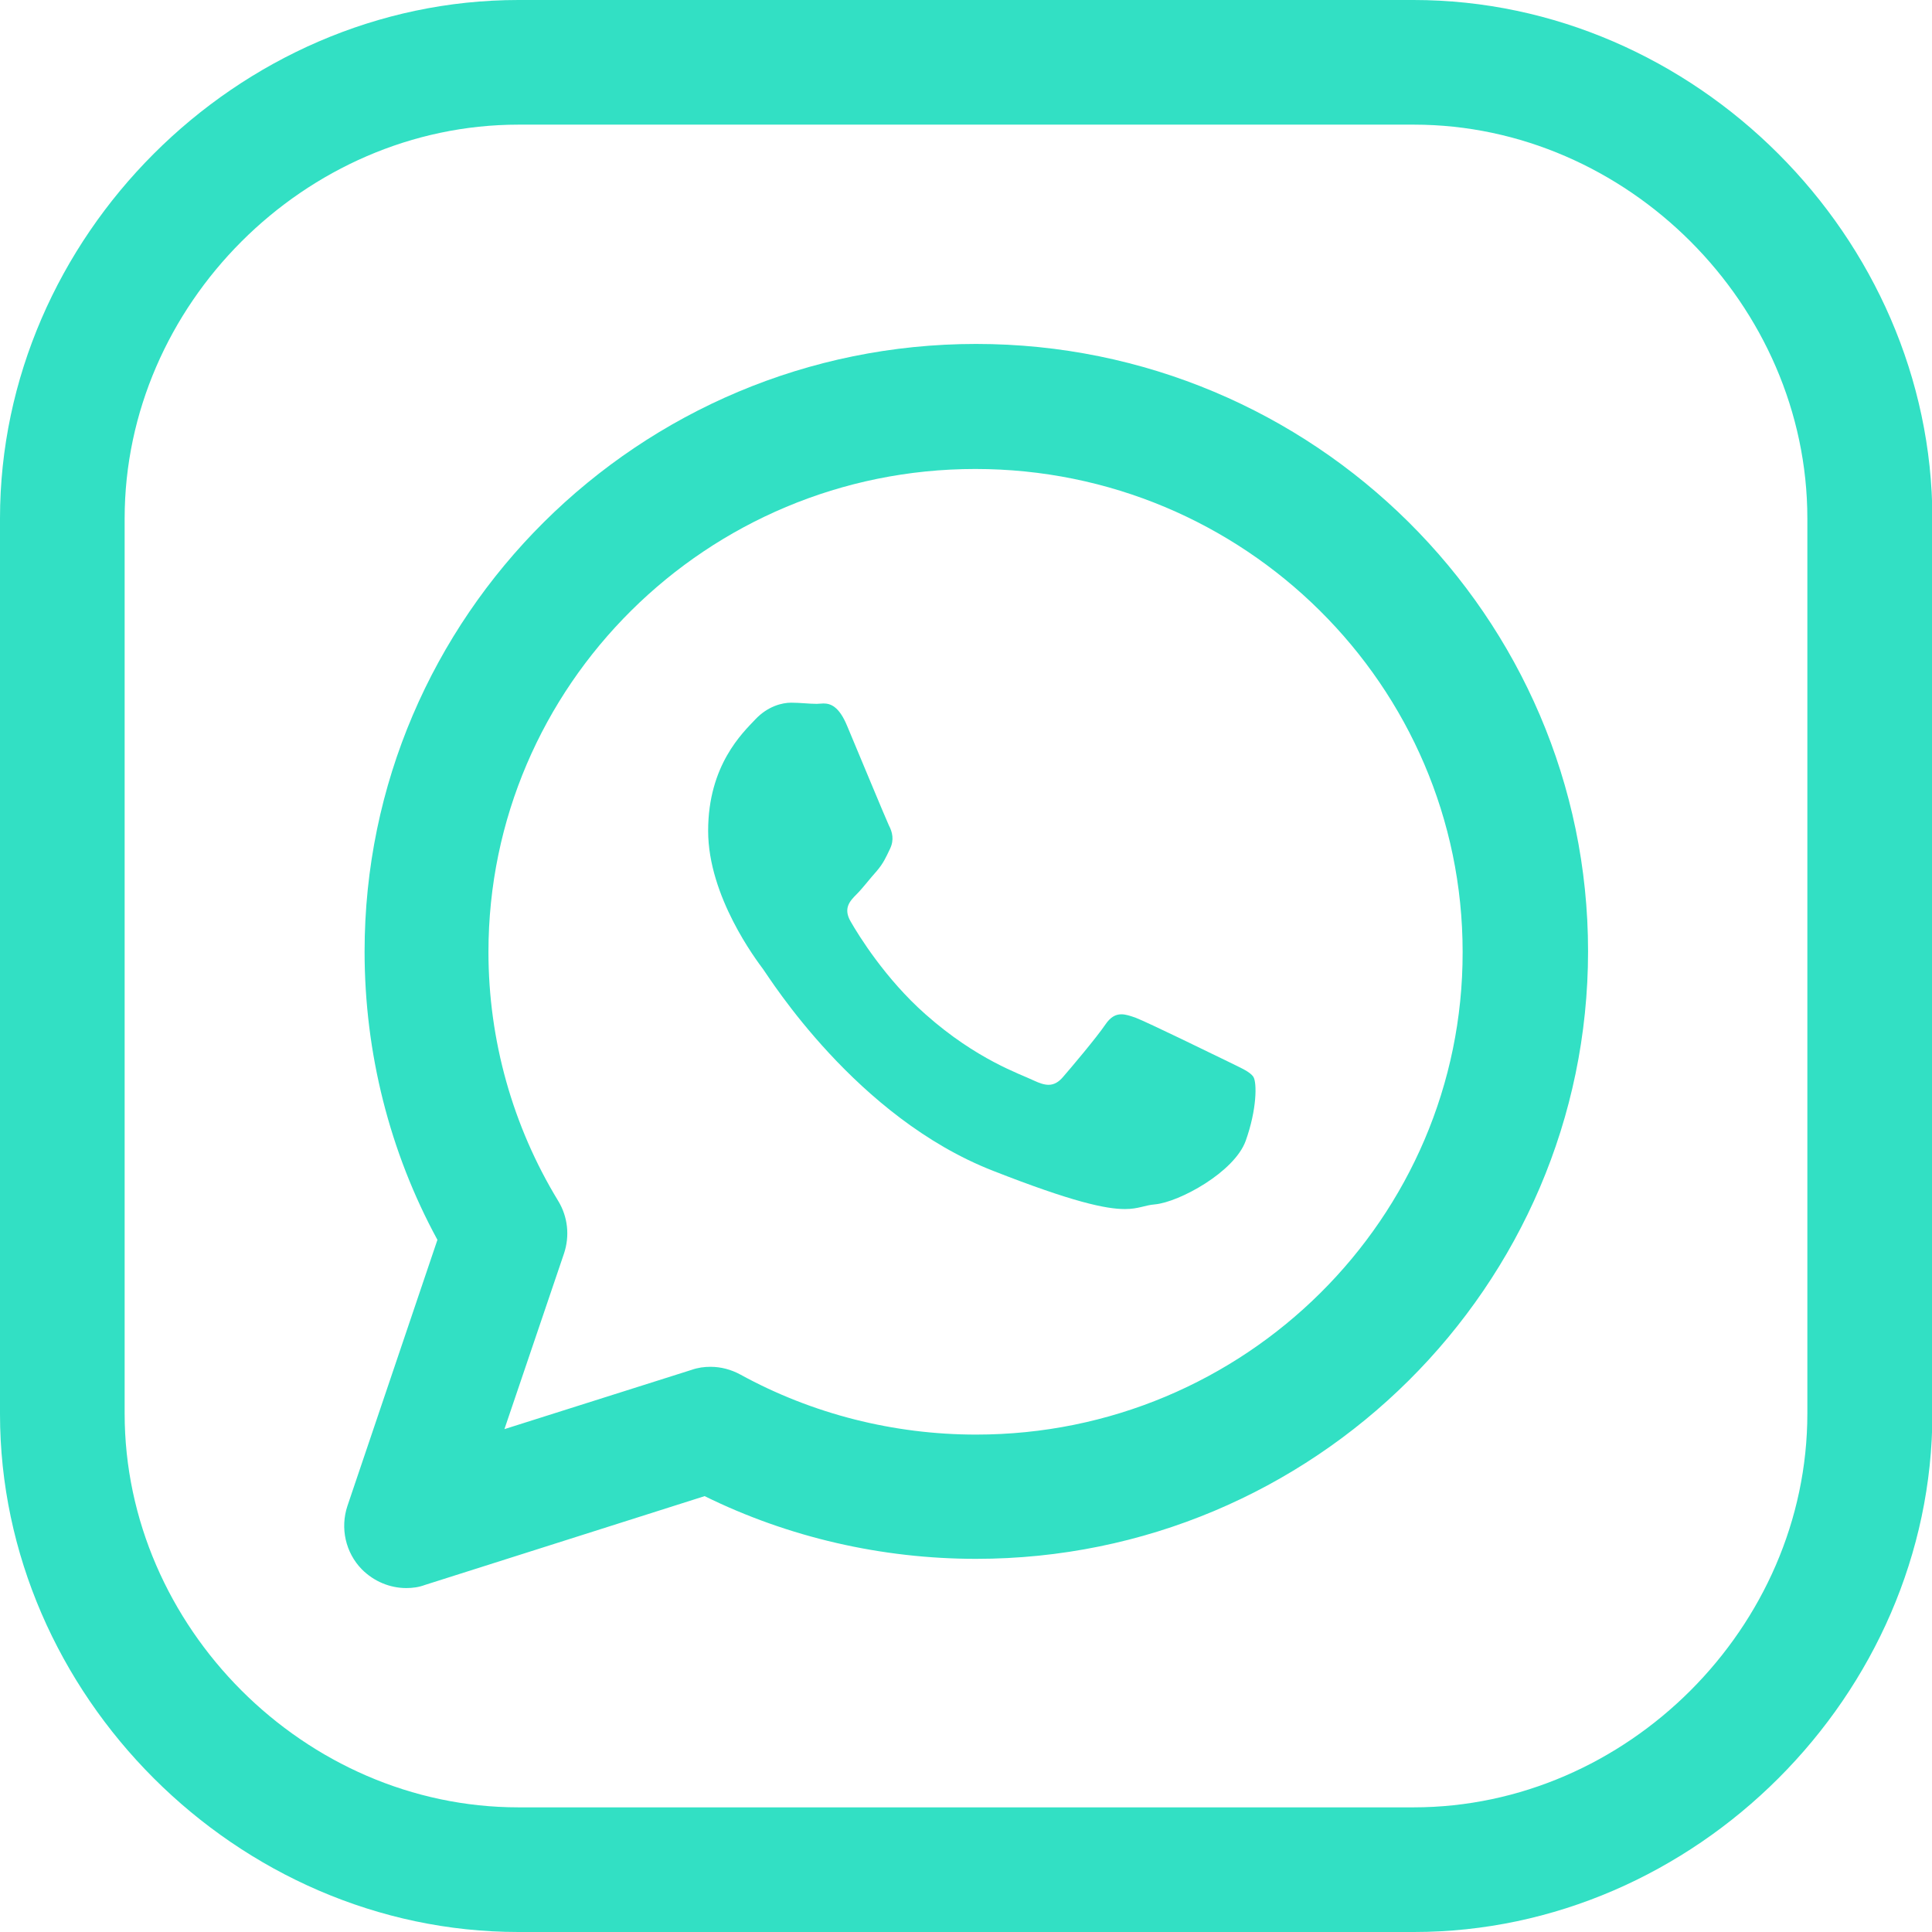
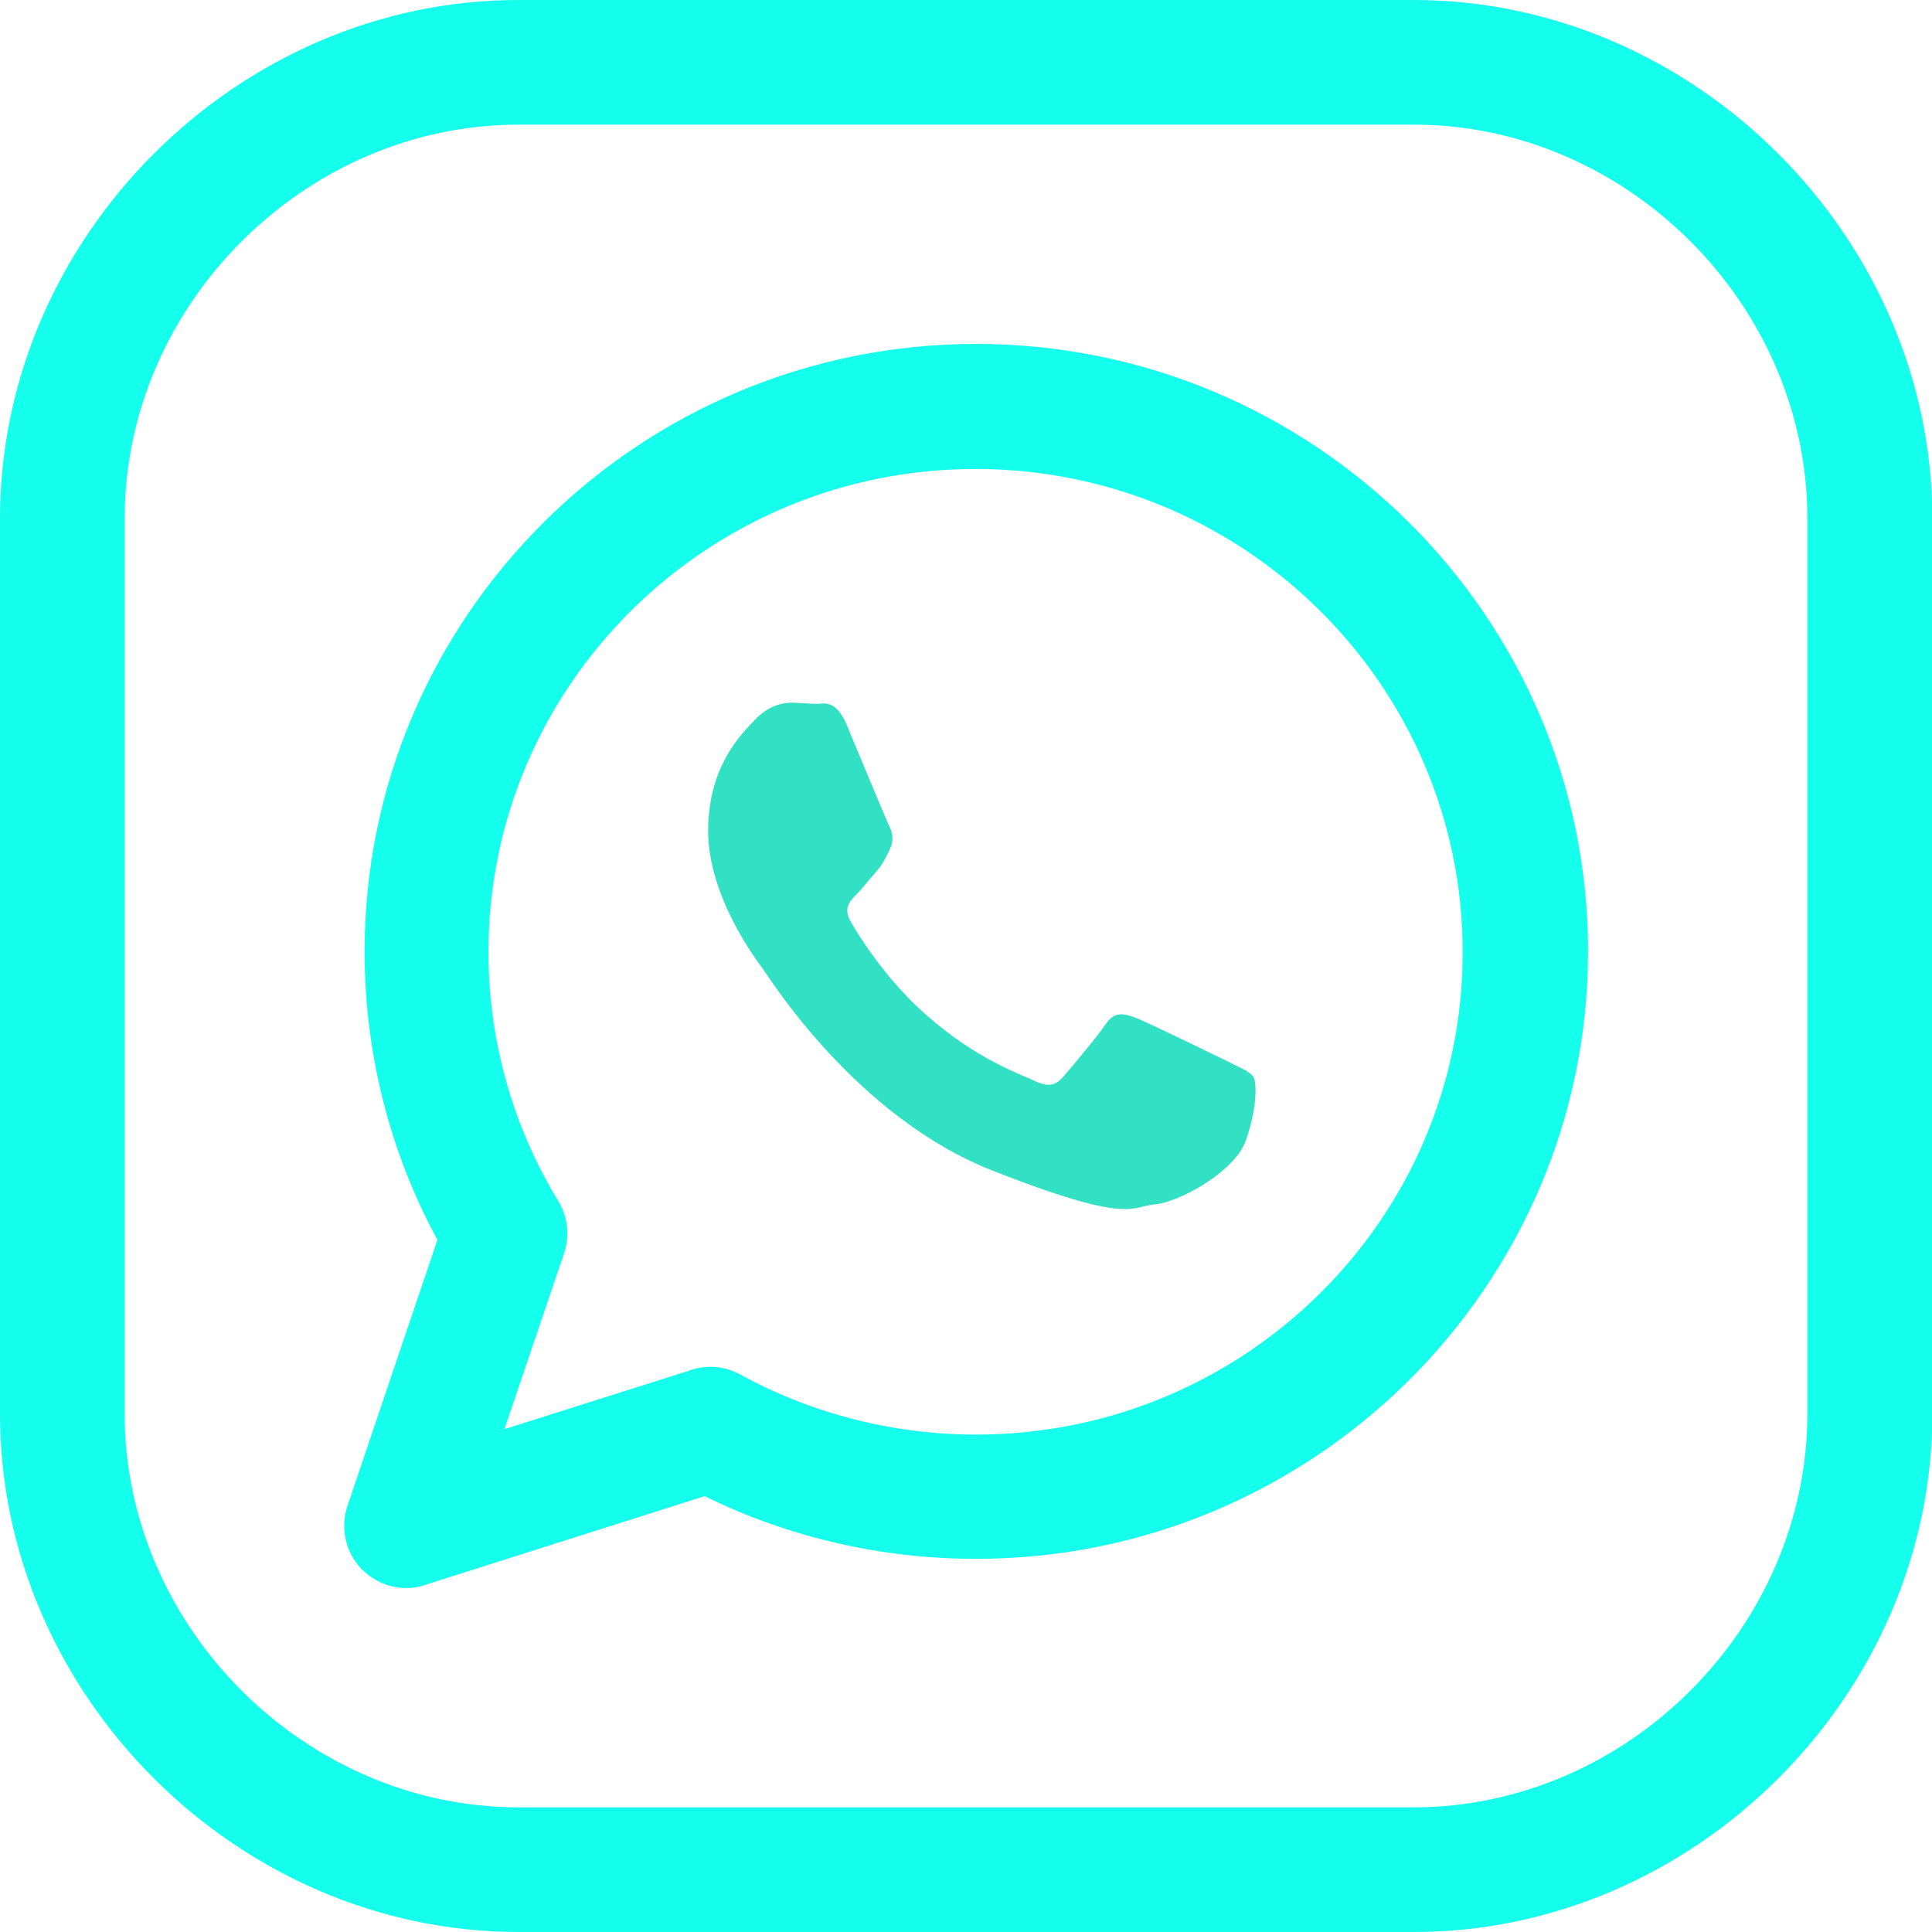
<svg xmlns="http://www.w3.org/2000/svg" version="1.1" id="Layer_1" x="0px" y="0px" viewBox="0 0 496 496" style="enable-background:new 0 0 496 496;" xml:space="preserve">
  <style type="text/css">
	.st0{fill:#32E0C4;}
+ 	.st1{fill:#14FFEC;}
</style>
  <g>
    <g>
      <path class="st0" d="M321.8,276.5c-0.9-1.4-3.2-2.3-6.6-4c-3.5-1.7-20.5-10-23.6-11.2c-1.4-0.5-2.6-0.9-3.7-0.9    c-1.5,0-2.8,0.7-4.1,2.6c-2.3,3.4-8.9,11.2-10.9,13.5c-1.1,1.3-2.3,2-3.7,2c-1.1,0-2.3-0.4-3.8-1.1c-3.5-1.7-14.6-5.3-27.8-17    c-10.3-9.1-17.2-20.3-19.2-23.8c-2-3.4-0.2-5.3,1.5-7c1.6-1.6,3.4-4,5.2-6c1.7-2,2.3-3.4,3.4-5.7c1.1-2.3,0.6-4.3-0.3-6    c-0.8-1.7-7.8-18.6-10.7-25.5c-2.1-5.1-4.3-5.8-6.1-5.8c-0.6,0-1.2,0.1-1.7,0.1c-2,0-4.3-0.3-6.6-0.3s-6,0.9-9.2,4.3    c-3.2,3.4-12.1,11.7-12.1,28.6s12.4,33.2,14.1,35.5c1.7,2.3,23.9,38.1,59.1,51.8c20.4,8,28.9,9.8,33.8,9.8c3.5,0,5.1-1,7.7-1.2    c6.3-0.6,20.4-8.3,23.3-16.3C322.7,284.8,322.7,278,321.8,276.5z" />
    </g>
  </g>
  <g>
    <g>
      <g>
-         <path class="st0" d="M362.9,0H133.1C60.9,0,0,60.9,0,133.1V363c0,72.1,60.9,133,133.1,133H363c72.1,0,133.1-60.9,133.1-133.1     V133.1C496,60.9,435.1,0,362.9,0z M464,362.9c0,54.8-46.3,101.1-101.1,101.1H133.1C78.3,464,32,417.7,32,362.9V133.1     C32,78.3,78.3,32,133.1,32H363c54.7,0,101,46.3,101,101.1V362.9z" />
-         <path class="st0" d="M250.6,88.3c-86.6,0-157,70-157,156c0,25.9,6.4,51.4,18.7,74l-23.1,68.3c-1.9,5.7-0.5,12,3.7,16.3     c3.1,3.1,7.2,4.8,11.4,4.8c1.6,0,3.2-0.2,4.8-0.8l71.8-22.8c21.5,10.6,45.5,16.1,69.7,16.1c86.6,0,157.1-70,157.1-156     C407.7,158.3,337.2,88.3,250.6,88.3z M250.6,368.3c-21.2,0-42.1-5.3-60.5-15.4c-2.4-1.3-5-2-7.7-2c-1.6,0-3.2,0.2-4.9,0.8     l-48,15.2l15.3-45.1c1.5-4.5,1-9.4-1.5-13.5c-11.7-19.2-17.9-41.3-17.9-63.9c0-68.4,56.1-124,125-124c69,0,125.1,55.6,125.1,124     C375.6,312.7,319.6,368.3,250.6,368.3z" />
+         <path class="st1" d="M362.9,0H133.1C60.9,0,0,60.9,0,133.1V363c0,72.1,60.9,133,133.1,133H363c72.1,0,133.1-60.9,133.1-133.1     V133.1C496,60.9,435.1,0,362.9,0z M464,362.9c0,54.8-46.3,101.1-101.1,101.1H133.1C78.3,464,32,417.7,32,362.9V133.1     C32,78.3,78.3,32,133.1,32H363c54.7,0,101,46.3,101,101.1V362.9z" />
+         <path class="st1" d="M250.6,88.3c-86.6,0-157,70-157,156c0,25.9,6.4,51.4,18.7,74l-23.1,68.3c-1.9,5.7-0.5,12,3.7,16.3     c3.1,3.1,7.2,4.8,11.4,4.8c1.6,0,3.2-0.2,4.8-0.8l71.8-22.8c21.5,10.6,45.5,16.1,69.7,16.1c86.6,0,157.1-70,157.1-156     C407.7,158.3,337.2,88.3,250.6,88.3z M250.6,368.3c-21.2,0-42.1-5.3-60.5-15.4c-2.4-1.3-5-2-7.7-2c-1.6,0-3.2,0.2-4.9,0.8     l-48,15.2l15.3-45.1c1.5-4.5,1-9.4-1.5-13.5c-11.7-19.2-17.9-41.3-17.9-63.9c0-68.4,56.1-124,125-124c69,0,125.1,55.6,125.1,124     C375.6,312.7,319.6,368.3,250.6,368.3z" />
      </g>
    </g>
  </g>
</svg>
